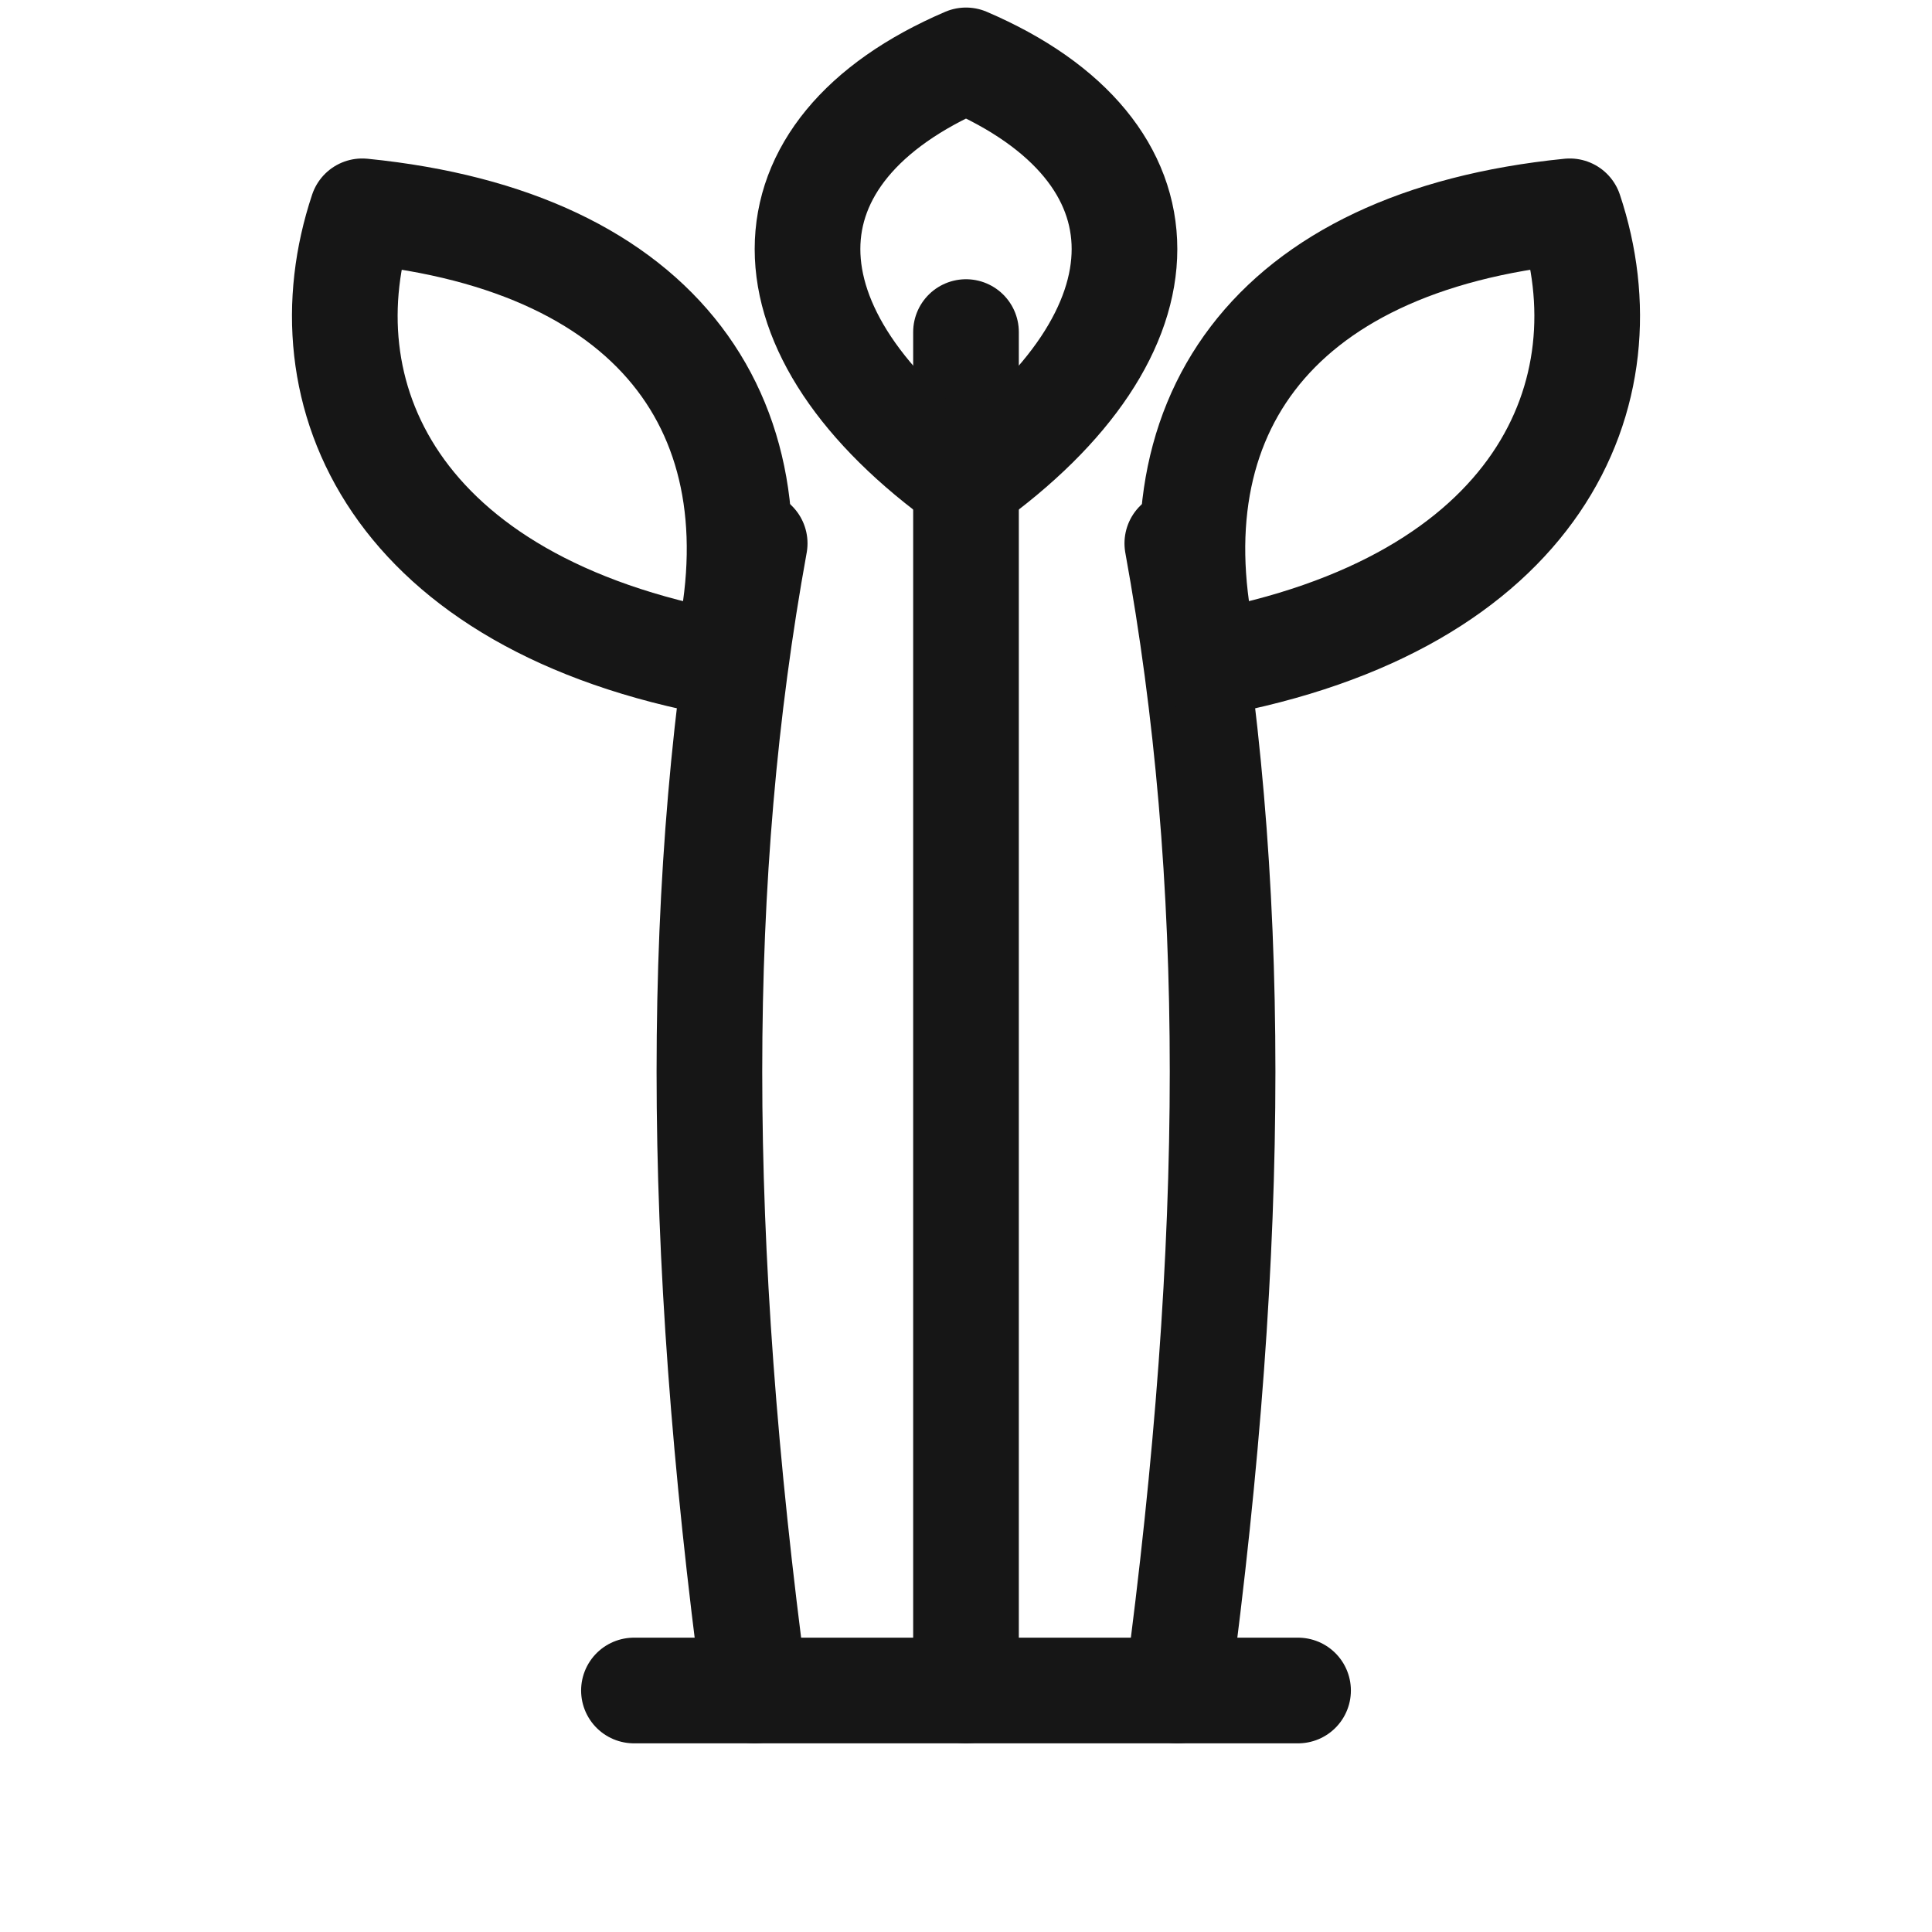
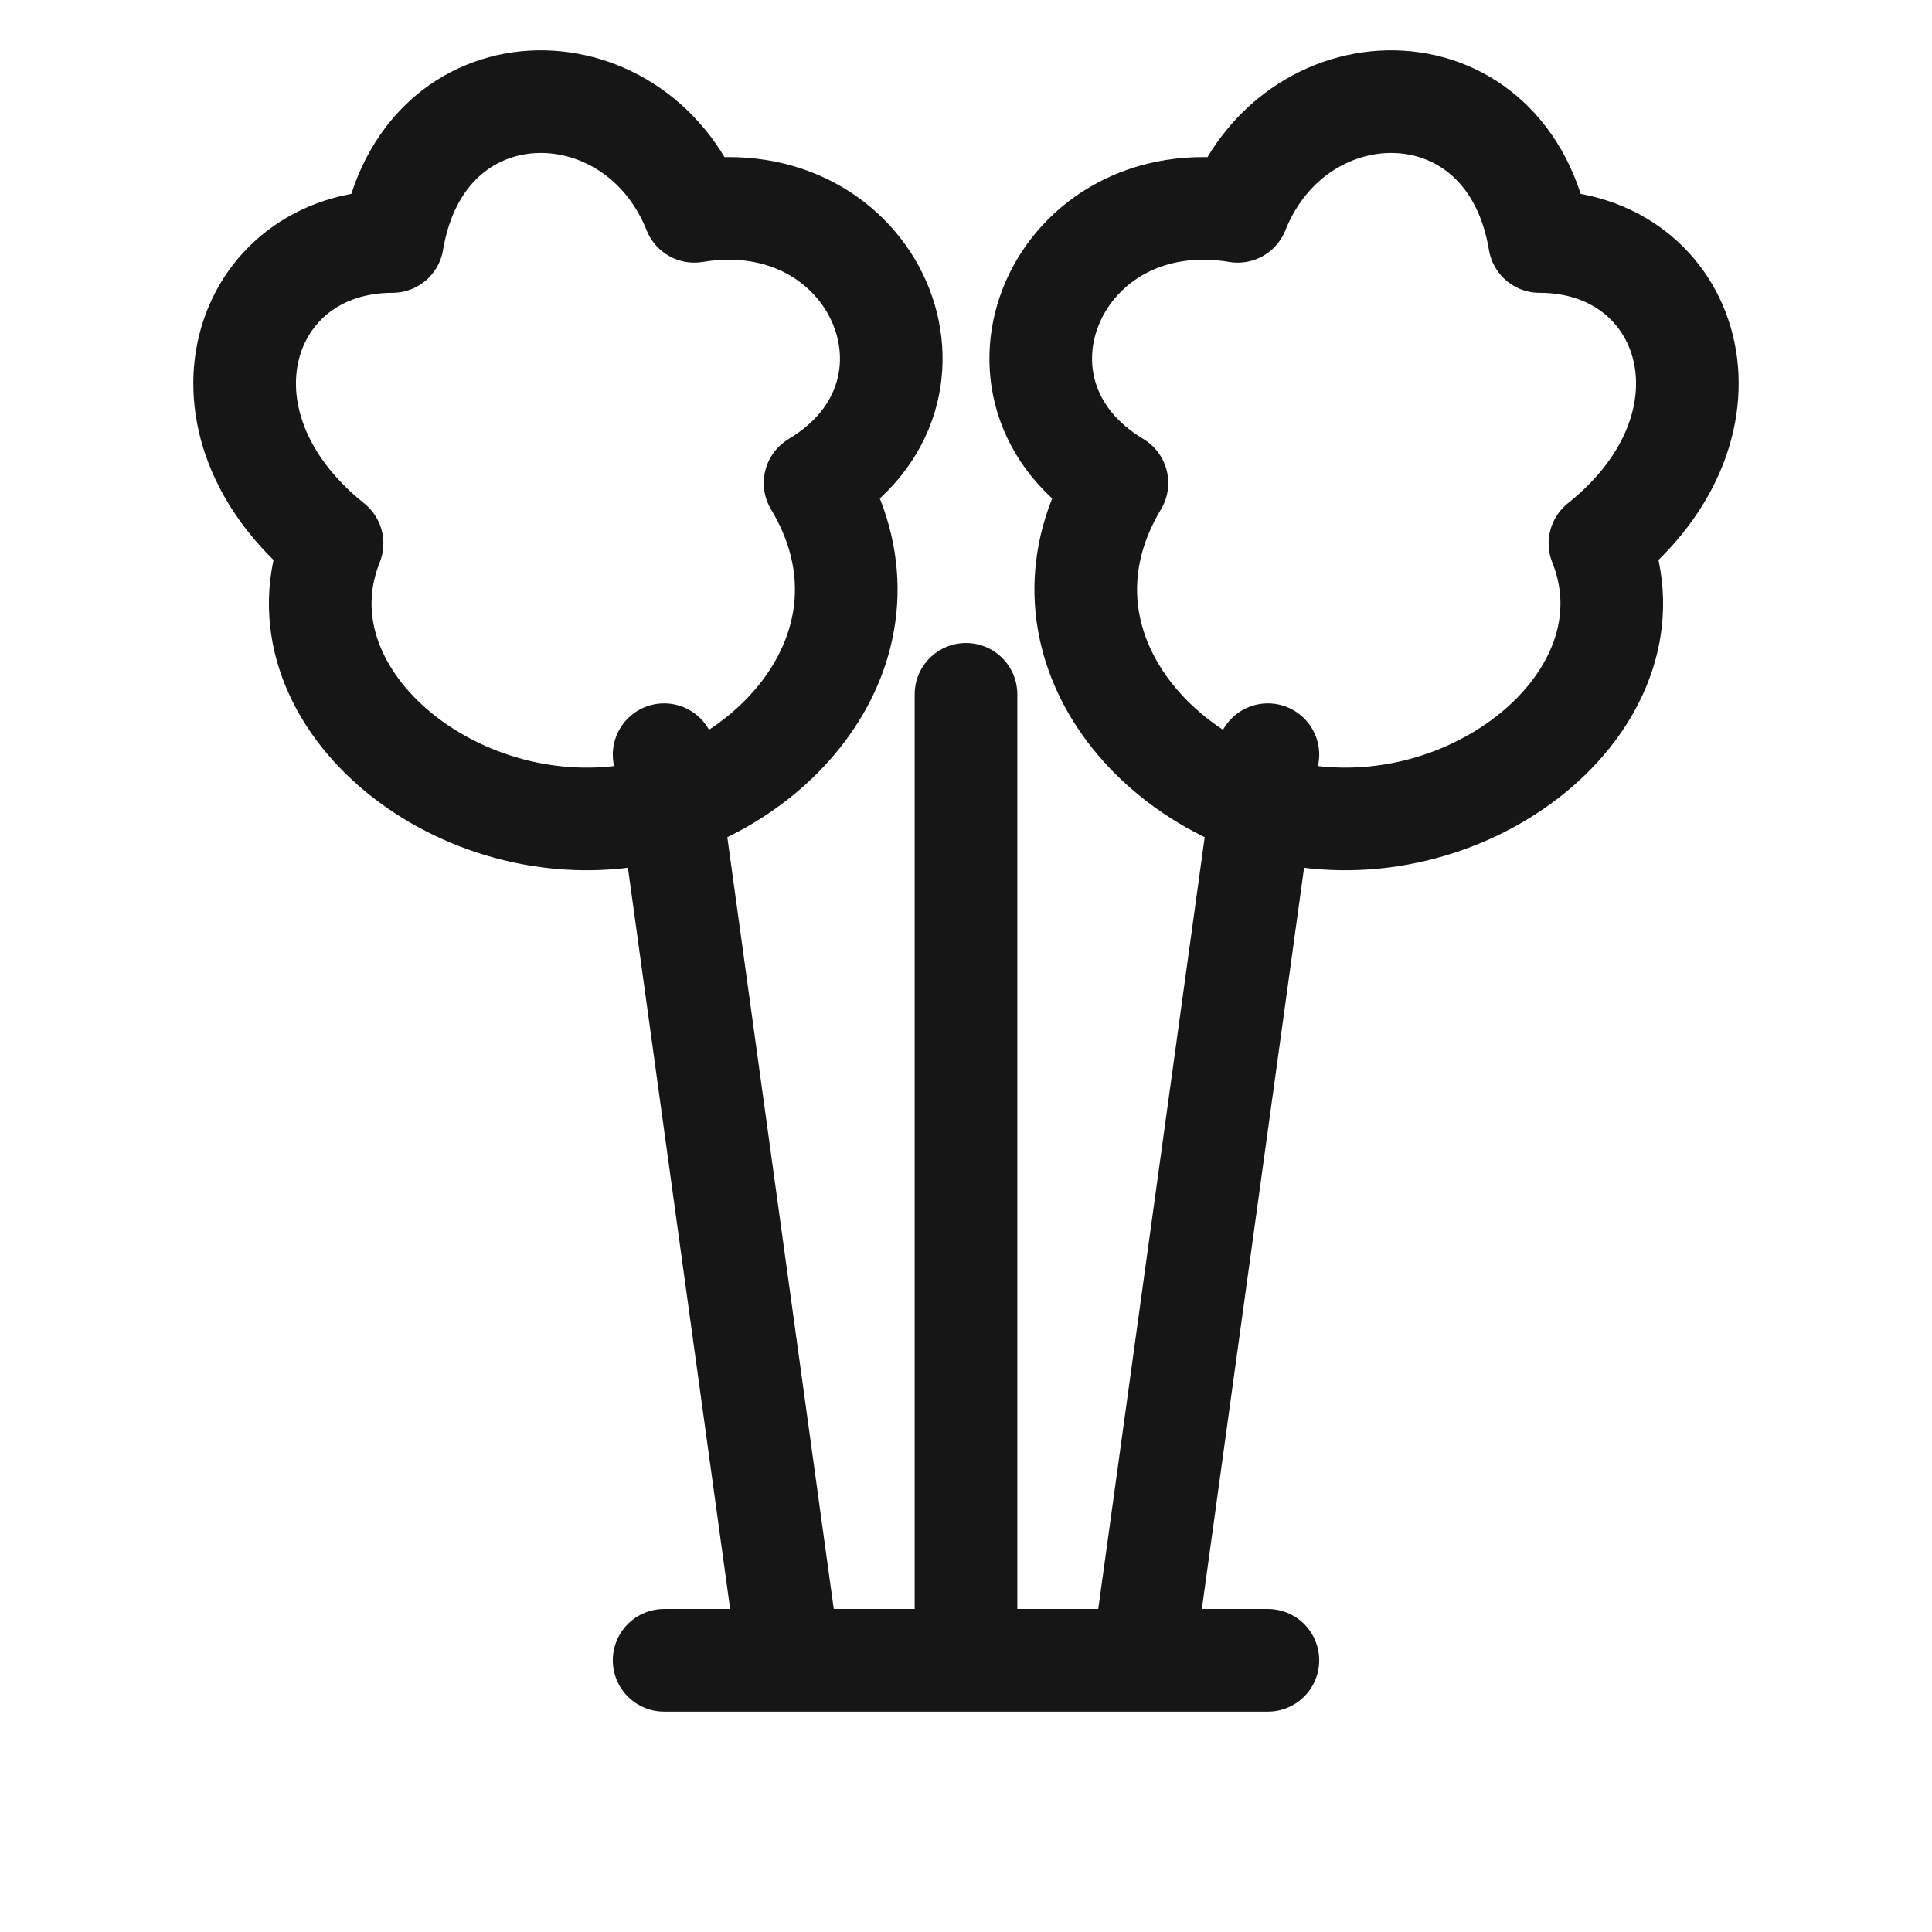
- <svg xmlns="http://www.w3.org/2000/svg" viewBox="0 0 64 64" fill="none" stroke="#161616" stroke-width="3.5" stroke-linecap="round" stroke-linejoin="round">
-   <path d="M25 56c-2-15-2-27 0-38m14 38c2-15 2-27 0-38M32 56V11" />
-   <path d="M24 22C13 20 10 13 12 7c10 1 14 7 12 15Zm16 0c11-2 14-9 12-15-10 1-14 7-12 15ZM32 16c-7-5-7-11 0-14 7 3 7 9 0 14Z" />
-   <path d="M21 56h22" />
+ <svg xmlns="http://www.w3.org/2000/svg" viewBox="0 0 64 64" fill="none" stroke="#161616" stroke-width="3.4" stroke-linecap="round" stroke-linejoin="round">
+   <path d="M22 55h20M26 54l-4-29m10 29V23m6 31 4-29" />
+   <path d="M21 27c-6 1-12-4-10-9-5-4-3-10 2-10 1-6 8-6 10-1 6-1 9 6 4 9 3 5-1 10-6 11ZM43 27c6 1 12-4 10-9 5-4 3-10-2-10-1-6-8-6-10-1-6-1-9 6-4 9-3 5 1 10 6 11Z" />
</svg>
